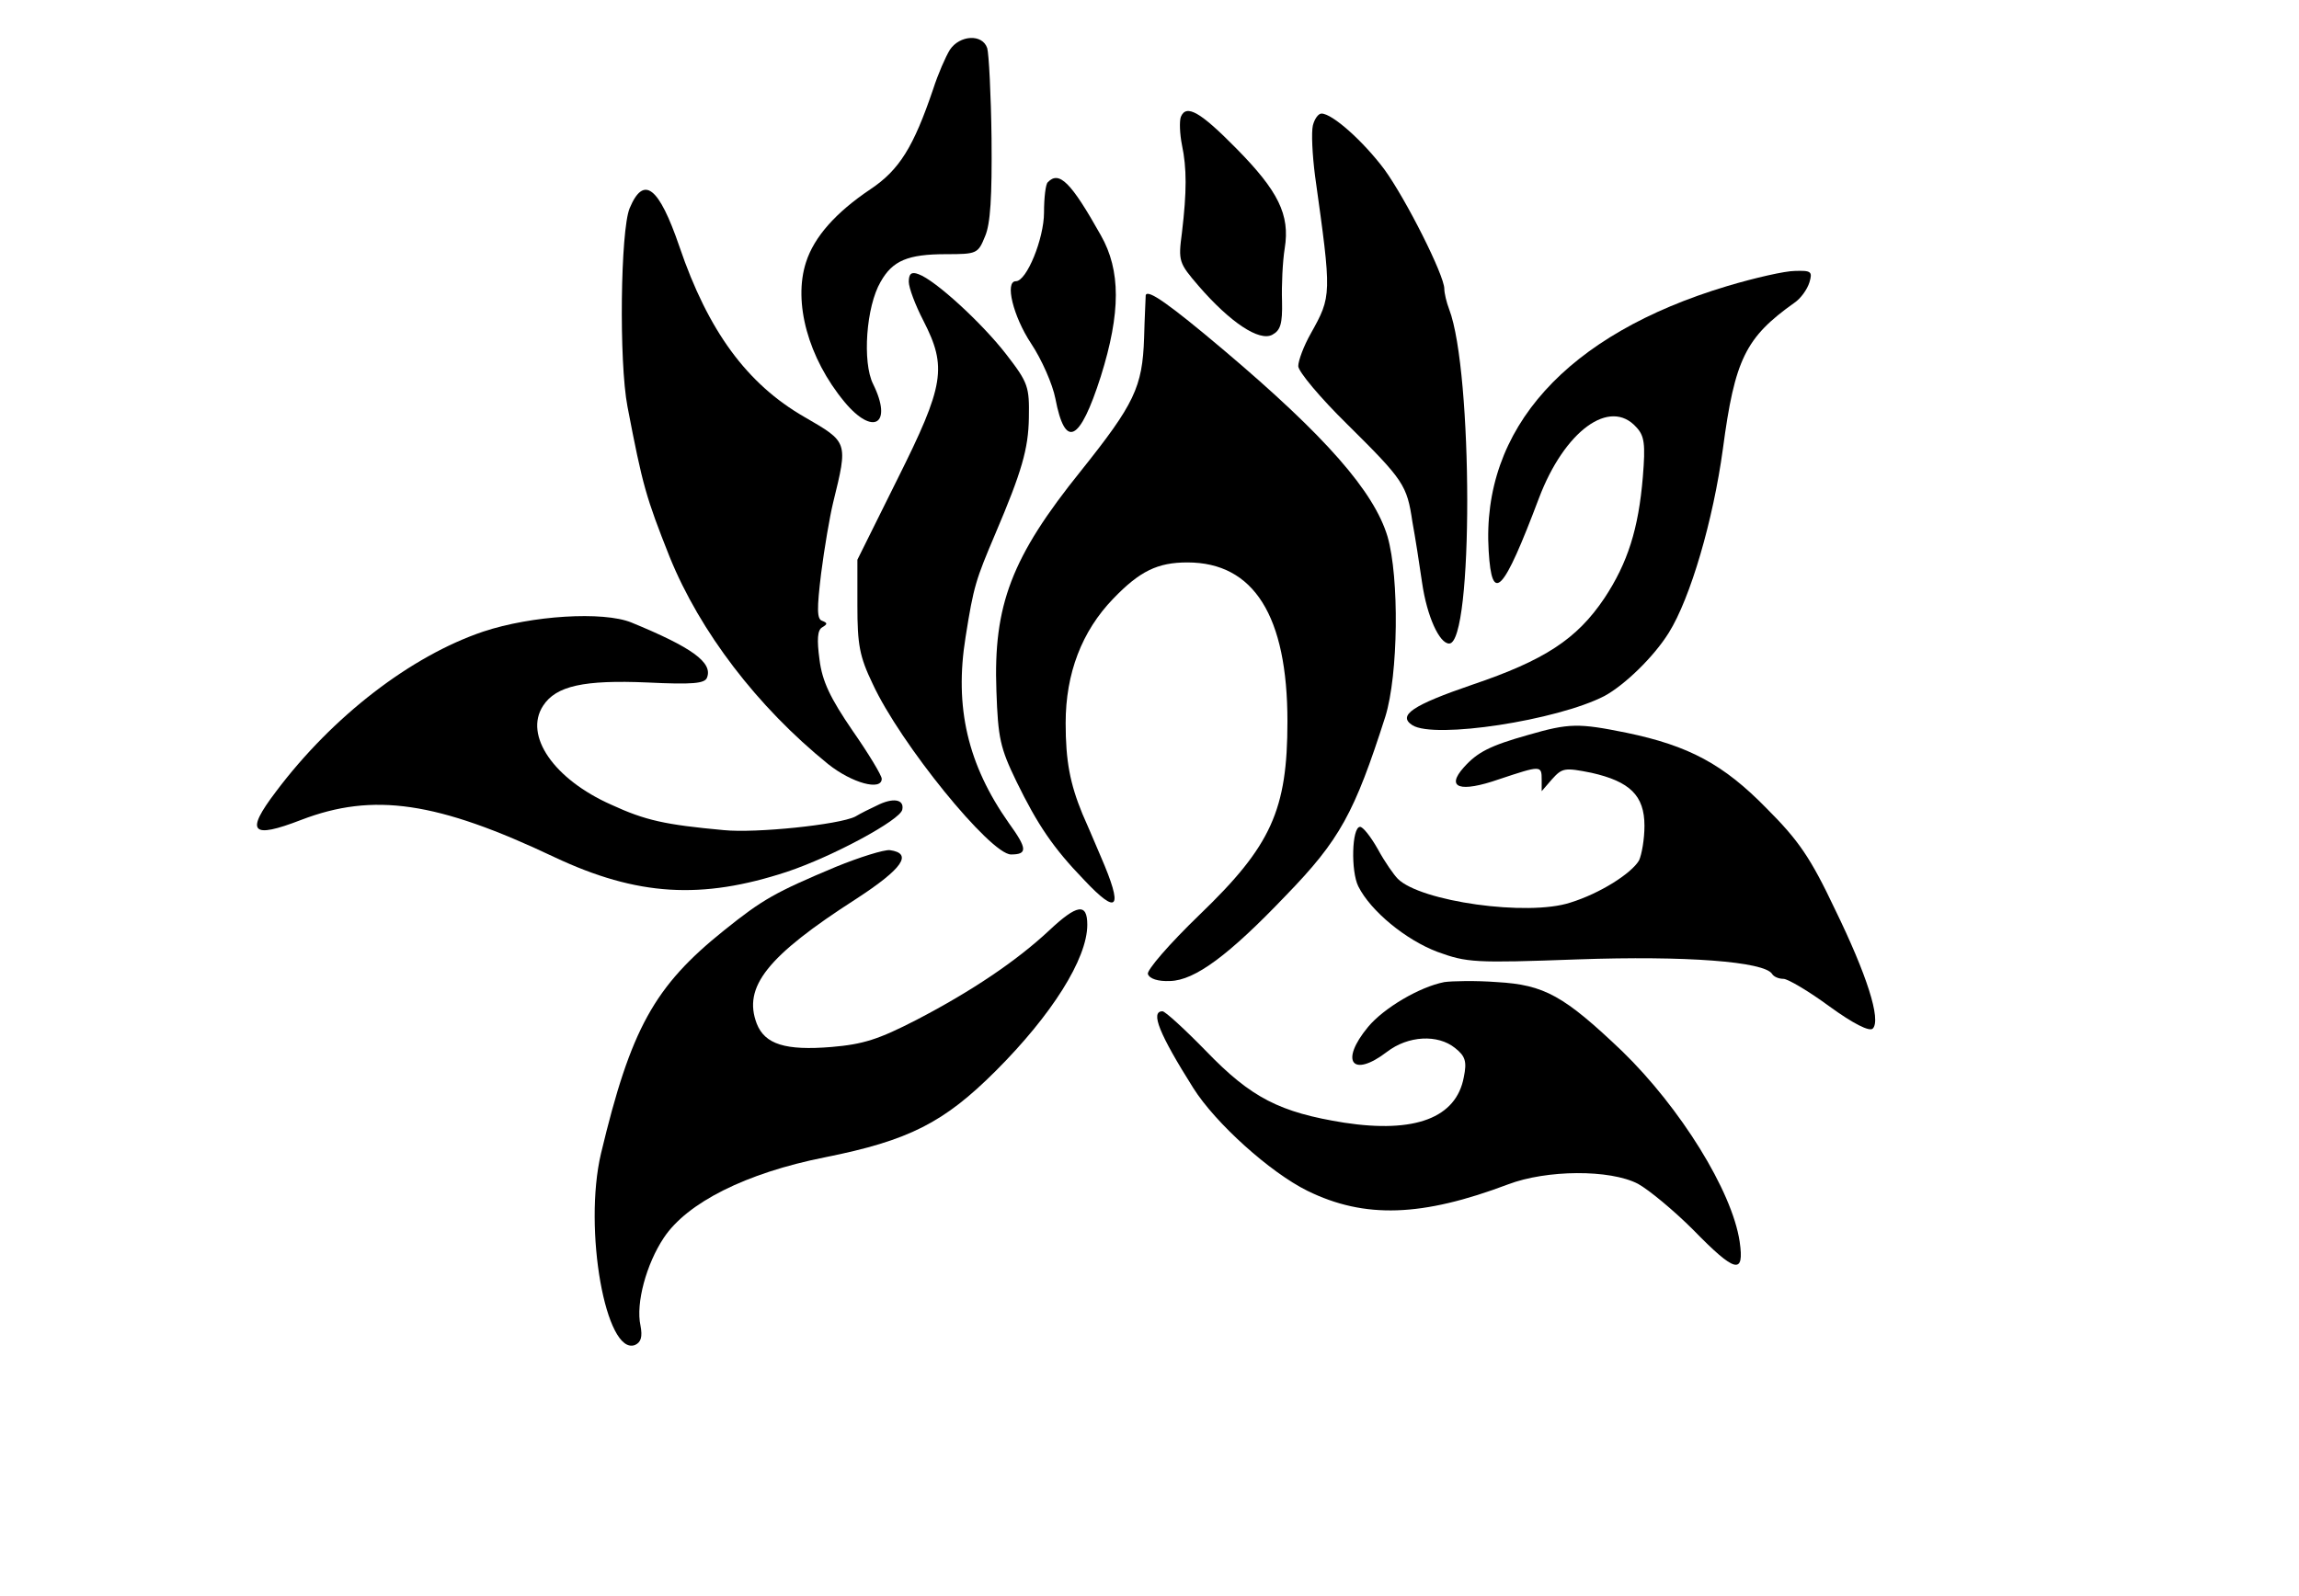
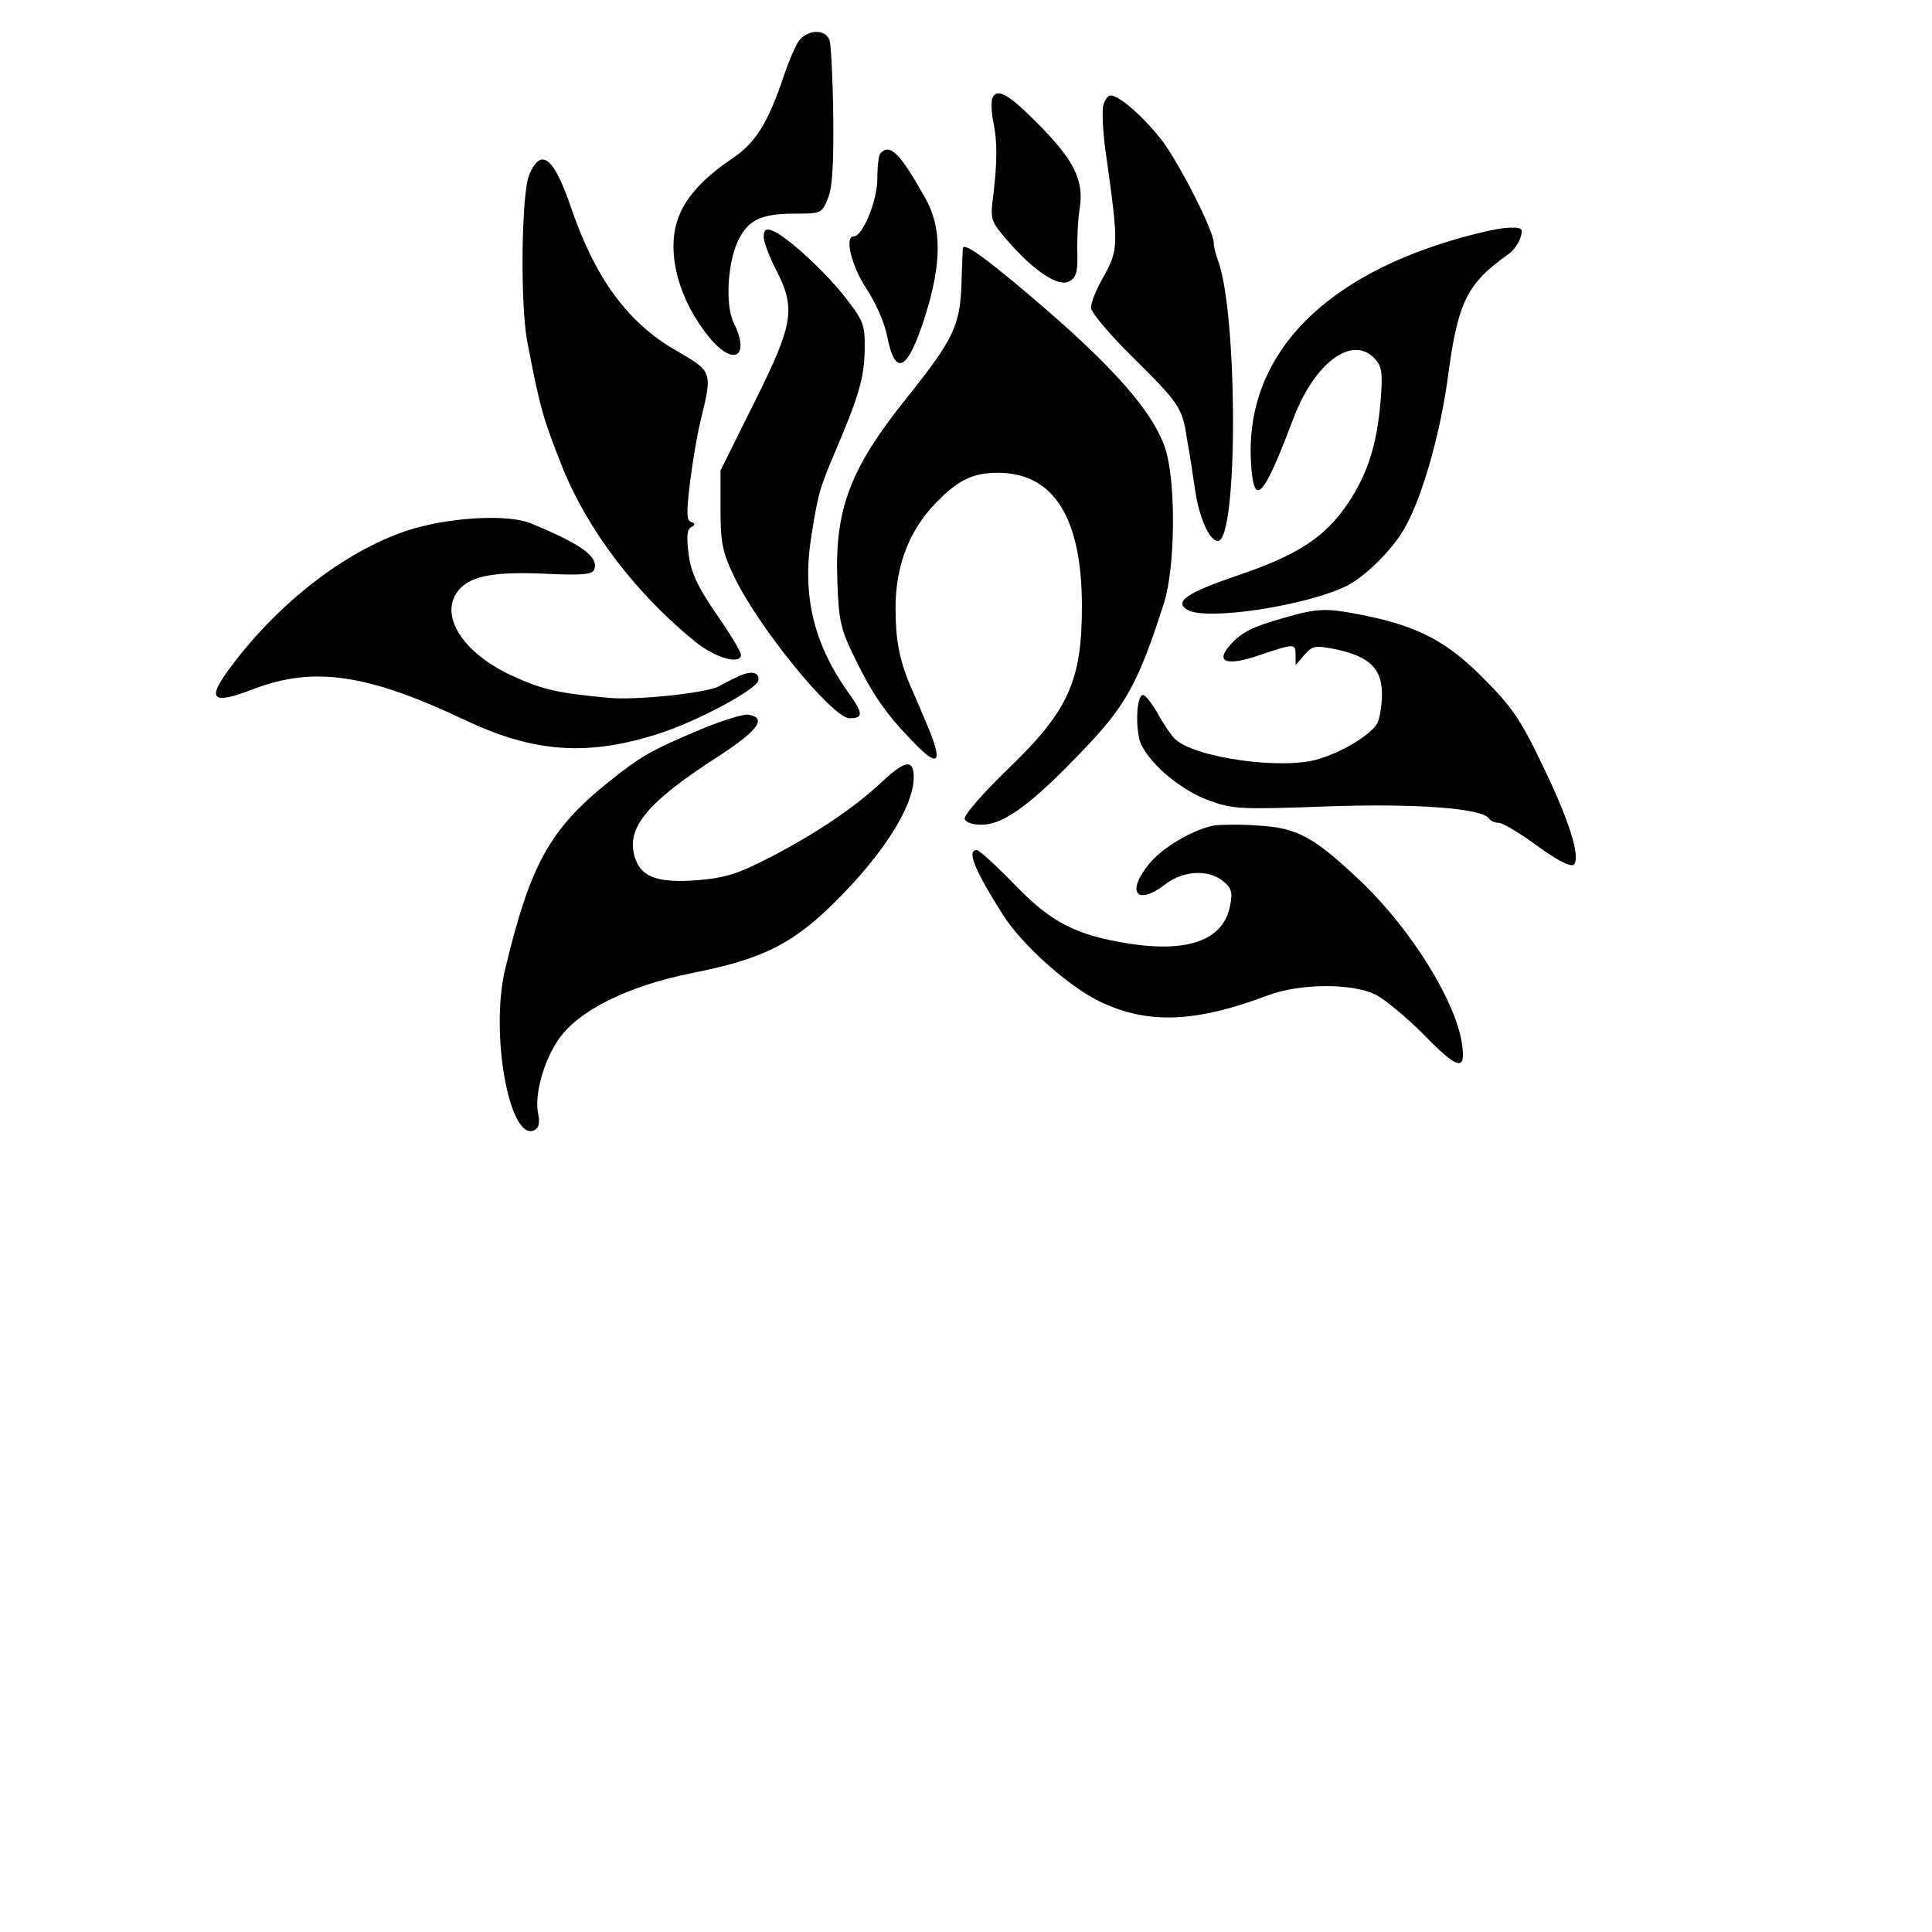
- <svg xmlns="http://www.w3.org/2000/svg" version="1.0" width="425pt" height="295pt" viewBox="0 0 425 295" preserveAspectRatio="xMidYMid meet">
+ <svg xmlns="http://www.w3.org/2000/svg" version="1.0" width="425pt" height="425pt" viewBox="0 0 425 425" preserveAspectRatio="xMidYMid meet">
  <g transform="translate(0,295) scale(0.1,-0.1)" fill="#000000" stroke="none">
    <path d="M1756 2858 c-8 -13 -22 -45 -31 -73 -36 -106 -62 -149 -116 -185 -64 -43 -104 -88 -119 -135 -24 -74 4 -177 71 -258 53 -64 90 -42 53 33 -20 40 -13 143 14 189 22 39 50 51 121 51 57 0 59 1 72 33 10 23 13 73 12 181 -1 82 -5 157 -8 167 -9 27 -51 24 -69 -3z" />
    <path d="M2183 2734 c-3 -8 -2 -32 2 -52 9 -43 9 -86 0 -162 -7 -53 -6 -56 31 -99 58 -67 112 -103 136 -90 15 8 19 20 18 62 -1 29 1 73 5 98 10 62 -12 106 -90 185 -66 67 -92 82 -102 58z" />
    <path d="M2427 2718 c-3 -13 -1 -54 4 -93 31 -222 31 -222 -8 -292 -13 -23 -23 -50 -23 -60 0 -10 41 -59 91 -108 104 -103 110 -112 120 -180 5 -27 13 -78 18 -113 9 -62 32 -112 50 -112 45 0 44 503 0 618 -5 13 -9 30 -9 38 0 25 -71 166 -111 221 -39 52 -96 103 -116 103 -6 0 -13 -10 -16 -22z" />
    <path d="M1937 2613 c-4 -3 -7 -29 -7 -56 0 -48 -32 -127 -52 -127 -21 0 -5 -65 28 -115 20 -30 40 -76 45 -102 18 -94 45 -81 84 41 37 118 37 196 0 261 -55 98 -77 120 -98 98z" />
    <path d="M1164 2565 c-17 -41 -20 -284 -4 -367 28 -146 34 -167 78 -278 56 -138 162 -277 293 -383 44 -35 99 -50 99 -27 0 6 -24 46 -54 89 -41 60 -56 91 -61 131 -5 37 -4 55 5 60 10 6 10 8 0 12 -10 3 -10 22 -2 88 6 47 16 105 22 130 28 114 28 112 -53 159 -106 61 -178 159 -231 315 -38 111 -66 133 -92 71z" />
    <path d="M1680 2429 c0 -11 12 -43 27 -72 44 -86 39 -119 -48 -293 l-74 -149 0 -85 c0 -72 4 -94 28 -144 51 -111 218 -316 256 -316 31 0 30 11 -4 58 -76 108 -101 214 -80 344 15 95 19 106 55 191 49 115 61 157 62 214 1 58 -1 65 -42 118 -45 58 -131 137 -162 148 -13 5 -18 1 -18 -14z" />
    <path d="M3193 2421 c-297 -89 -455 -264 -441 -490 6 -100 27 -77 93 98 47 124 131 186 180 131 15 -16 17 -31 12 -92 -8 -96 -28 -159 -71 -224 -51 -76 -111 -115 -244 -160 -111 -38 -139 -57 -111 -75 41 -26 268 9 355 54 37 20 91 72 119 117 40 64 82 208 100 340 22 166 42 206 132 270 12 8 24 25 28 38 6 20 3 22 -27 21 -18 0 -75 -13 -125 -28z" />
    <path d="M2118 2404 c0 -5 -2 -40 -3 -79 -3 -91 -18 -122 -117 -246 -128 -159 -162 -248 -156 -407 3 -87 7 -105 37 -167 39 -80 68 -123 125 -182 63 -67 73 -54 31 43 -14 33 -29 68 -34 79 -23 56 -31 98 -31 168 0 92 30 170 88 230 49 51 82 67 137 67 123 0 185 -99 185 -294 0 -164 -30 -230 -162 -357 -58 -56 -98 -103 -96 -110 3 -9 19 -14 41 -13 46 1 109 48 214 158 100 103 127 153 184 331 24 77 26 257 4 333 -25 83 -114 185 -302 344 -103 87 -142 114 -145 102z" />
    <path d="M893 1782 c-133 -45 -278 -156 -383 -296 -57 -75 -46 -88 47 -52 133 51 251 34 468 -69 153 -72 272 -79 430 -27 84 28 210 96 213 115 4 19 -17 23 -48 7 -11 -5 -29 -14 -39 -20 -30 -15 -184 -31 -243 -25 -109 10 -145 18 -208 47 -106 47 -162 128 -126 183 24 37 76 48 193 43 83 -4 106 -2 110 9 11 28 -28 56 -140 102 -52 21 -184 13 -274 -17z" />
    <path d="M2825 1591 c-71 -20 -94 -32 -119 -60 -34 -38 -7 -47 65 -22 78 26 79 26 79 -1 l0 -21 19 22 c19 21 23 22 73 12 71 -16 98 -42 98 -98 0 -25 -5 -53 -10 -64 -14 -24 -72 -61 -127 -78 -79 -26 -277 2 -319 44 -7 7 -24 31 -37 55 -13 23 -28 42 -33 41 -15 -1 -17 -82 -3 -110 23 -46 88 -99 146 -121 55 -20 68 -21 260 -14 199 7 345 -4 359 -27 3 -5 12 -9 21 -9 8 0 47 -23 85 -51 44 -32 74 -47 80 -41 16 16 -11 100 -70 221 -45 95 -67 127 -126 186 -80 82 -144 116 -259 140 -89 18 -106 18 -182 -4z" />
    <path d="M1545 1347 c-112 -47 -135 -60 -206 -117 -130 -104 -173 -183 -228 -413 -33 -140 9 -375 63 -354 11 5 14 15 10 36 -9 41 11 114 43 162 43 65 152 120 298 149 155 31 220 64 316 160 103 103 169 207 169 270 0 41 -19 38 -71 -11 -60 -56 -143 -112 -245 -165 -70 -36 -98 -45 -157 -50 -85 -7 -123 5 -138 43 -26 68 19 125 184 231 86 56 105 84 62 90 -11 1 -56 -13 -100 -31z" />
    <path d="M2670 1134 c-46 -9 -112 -48 -141 -83 -53 -64 -29 -95 35 -46 39 30 94 33 126 7 19 -15 22 -25 16 -54 -14 -75 -90 -104 -221 -84 -119 19 -172 46 -255 132 -40 41 -76 74 -81 74 -23 0 -6 -42 57 -142 41 -65 142 -156 211 -190 106 -52 212 -48 371 12 71 27 188 28 240 1 20 -11 66 -49 102 -85 78 -80 95 -84 86 -22 -14 94 -110 248 -217 352 -108 103 -144 123 -232 128 -39 3 -83 2 -97 0z" />
  </g>
</svg>
